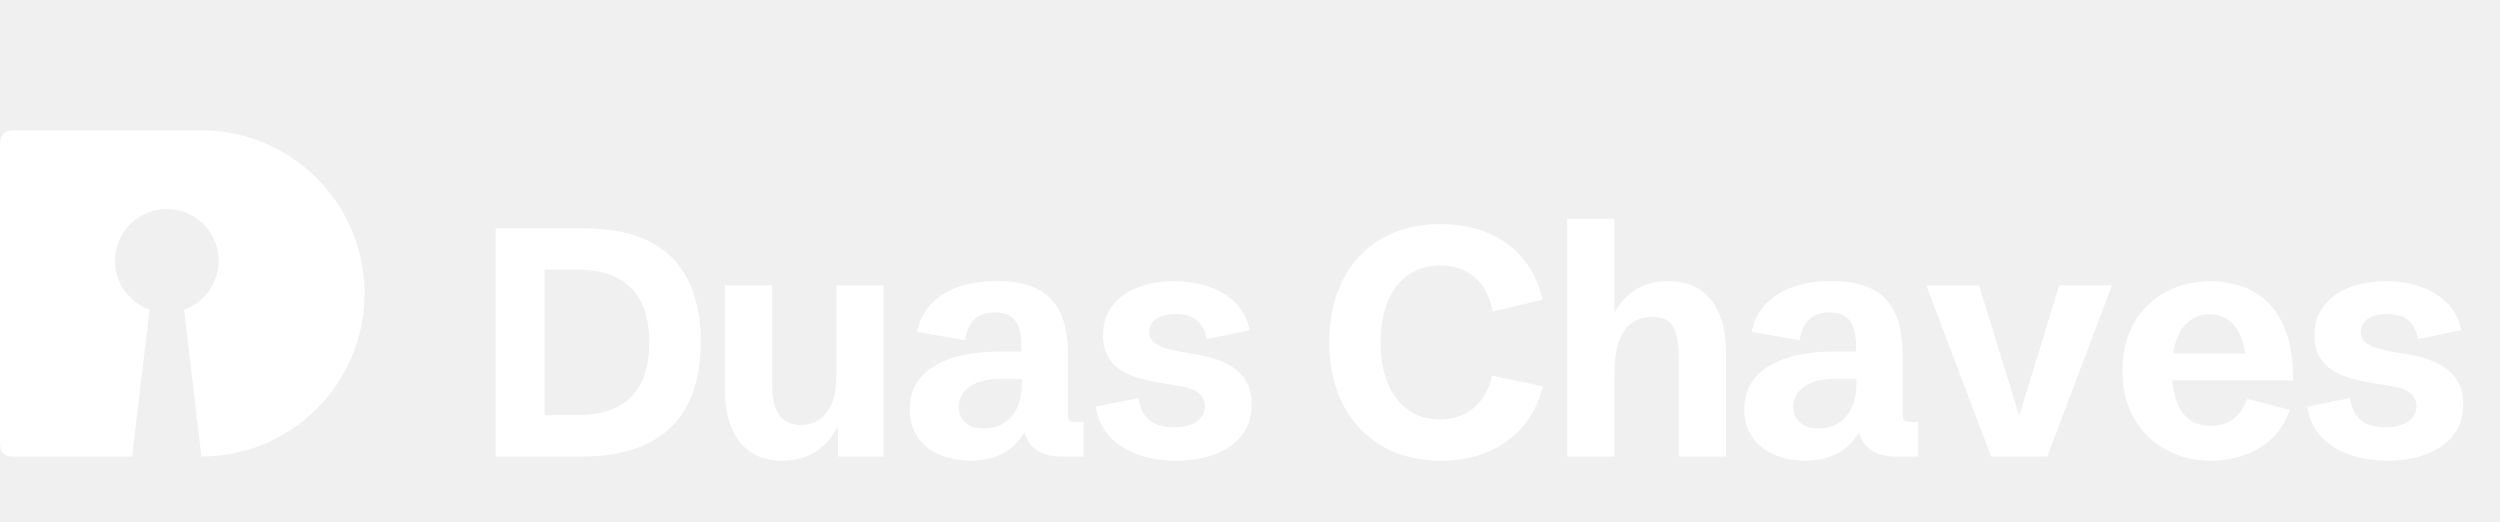
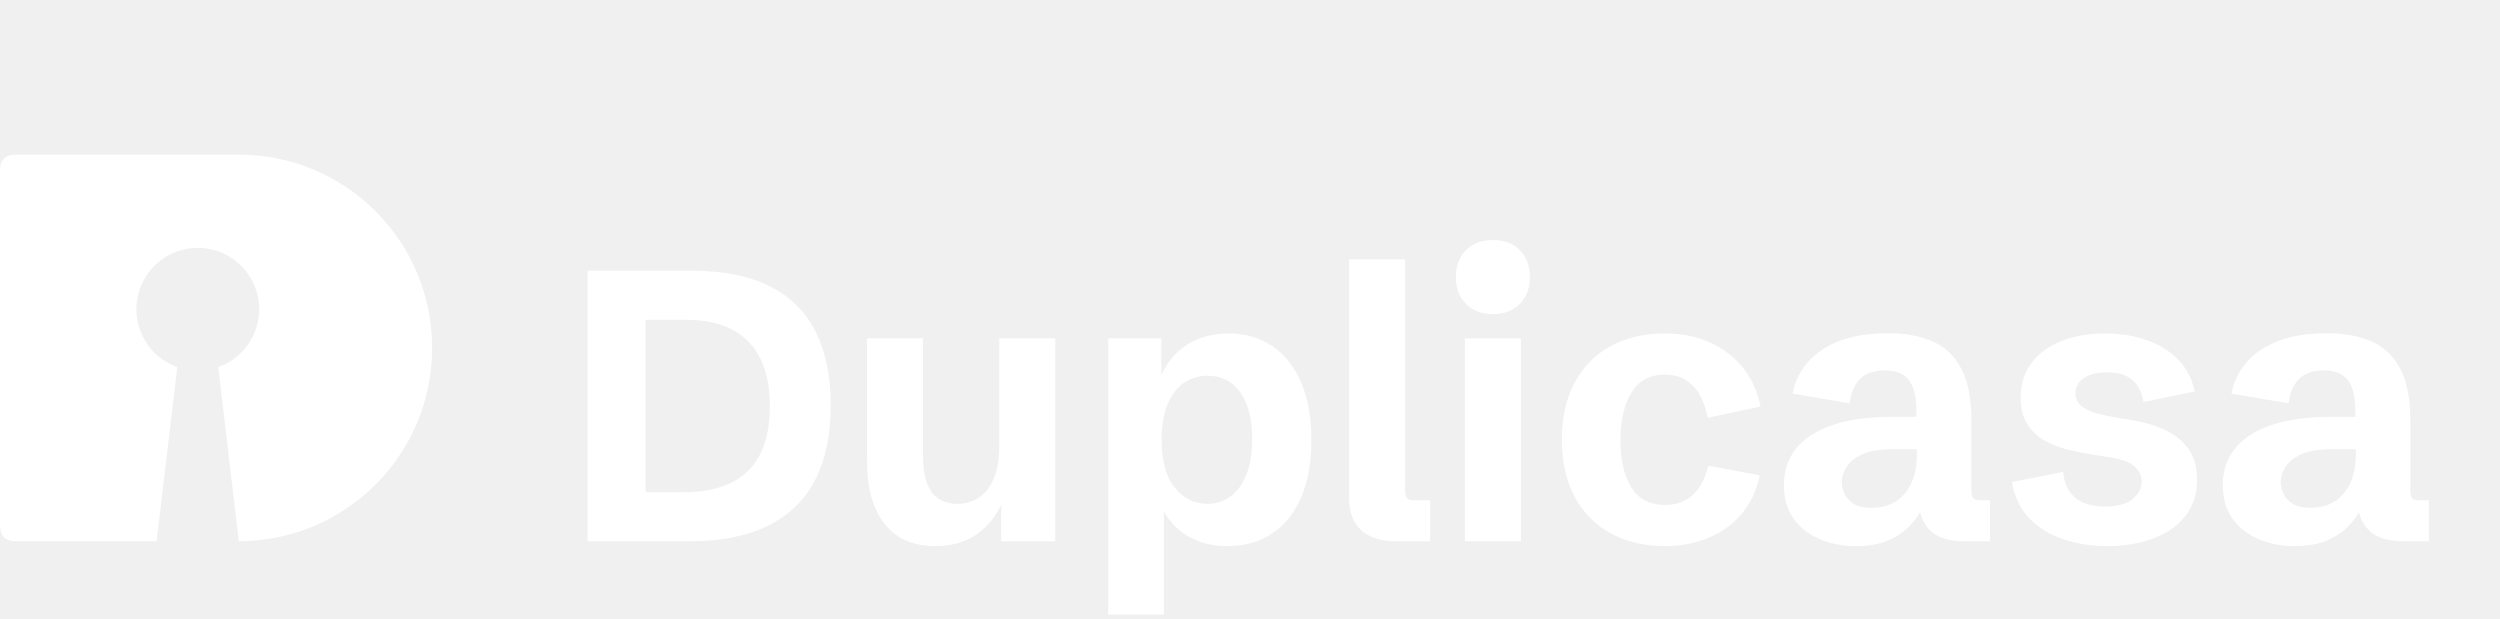
- <svg xmlns="http://www.w3.org/2000/svg" viewBox="0 0 230 48" width="460" height="96" role="img" aria-label="Duas Chaves">
+ <svg xmlns="http://www.w3.org/2000/svg" viewBox="0 0 194 48" width="388" height="96" role="img" aria-label="Duplicasa">
  <path fill="#fff" transform="translate(-4.41 5.82) scale(0.8824)" d="M5 8.4Q5 7 6.4 7H26A17 17 0 0 1 26 41L24.19 25.69A5.4 5.4 0 1 0 20.59 25.69L18.77 41H6.4Q5 41 5 39.6Z" />
-   <path fill="#fff" transform="translate(43.53 42) scale(0.01458)" d="M142.16 0.0V-1440.0H691.4Q950.44 -1440.0 1114.9 -1355.4Q1279.36 -1270.8 1357.64 -1110.74Q1435.92 -950.68 1435.92 -724.4Q1435.92 -485.36 1351.48 -324.2Q1267.039 -163.04 1100.159 -81.52Q933.279 0.0 685.68 0.0ZM450.96 -261.12H653.12Q1111.56 -261.12 1111.56 -720.0Q1111.56 -865.32 1063.18 -967.78Q1014.8 -1070.24 914.98 -1124.56Q815.16 -1178.88 658.84 -1178.88H450.96ZM1951.6 26.24Q1827.4 26.24 1746.64 -30.92Q1665.88 -88.08 1627.04 -189.24Q1588.2 -290.4 1588.2 -421.84V-1080.0H1886.12V-456.68Q1886.12 -326.36 1931.08 -262.62Q1976.04 -198.88 2070.76 -198.88Q2127.44 -198.88 2177.72 -228.44Q2228 -258 2259.94 -327.2Q2291.88 -396.4 2291.88 -515.04V-1080.0H2589.8V0.0H2301.88V-253.44L2309.44 -208.88Q2260.72 -98.8 2170.58 -36.28Q2080.44 26.24 1951.6 26.24ZM3137.36 25.68Q3033.84 25.68 2946.78 -10.5Q2859.72 -46.68 2807.2 -118.96Q2754.68 -191.24 2754.68 -299.04Q2754.68 -415.08 2822.04 -496.24Q2889.4 -577.4 3017.02 -619.9Q3144.64 -662.4 3326.04 -662.4H3478.04L3460.04 -634.88V-697.24Q3460.04 -804.28 3421.2 -856.42Q3382.36 -908.56 3292.28 -908.56Q3205.84 -908.56 3160.36 -863.06Q3114.88 -817.56 3104.72 -733.8L2801.48 -786.32Q2817.76 -876.12 2878.34 -948.74Q2938.92 -1021.36 3046.06 -1064.36Q3153.2 -1107.36 3309.32 -1107.36Q3452.08 -1107.36 3551.1 -1061.78Q3650.12 -1016.2 3701.72 -913.96Q3753.32 -811.72 3753.32 -640.96V-273.96Q3753.32 -240.4 3762.82 -229.4Q3772.32 -218.4 3803.32 -218.4H3852V0.0H3709.72Q3593.56 0.0 3532.72 -58.74Q3471.88 -117.48 3471.88 -226.72V-277.52L3524.32 -257.92Q3511.12 -214.8 3485.88 -165.98Q3460.64 -117.16 3416.6 -73.5Q3372.56 -29.84 3304.3 -2.08Q3236.04 25.68 3137.36 25.68ZM3222.96 -177.6Q3293.08 -177.6 3347 -209.92Q3400.92 -242.24 3431.82 -306.5Q3462.72 -370.76 3462.72 -466.52V-490.08H3336.84Q3230.16 -490.08 3170.46 -462.08Q3110.76 -434.08 3086.88 -393.78Q3063 -353.48 3063 -314.8Q3063 -284.52 3077.32 -252.76Q3091.64 -221 3126.44 -199.3Q3161.24 -177.6 3222.96 -177.6ZM4434.04 26.24Q4312 26.24 4203.9 -9.18Q4095.8 -44.6 4022.16 -119.74Q3948.52 -194.88 3928.08 -315.32L4199.84 -368.92Q4209.16 -277.76 4264.78 -231.44Q4320.4 -185.12 4422.64 -185.12Q4521.64 -185.12 4569.88 -224.48Q4618.12 -263.84 4618.12 -317.28Q4618.12 -363.76 4580.42 -398.04Q4542.72 -432.32 4451.6 -445.96L4353.08 -462Q4295.6 -470.88 4229.92 -486.64Q4164.24 -502.4 4106.06 -533.84Q4047.88 -565.28 4011.22 -620.92Q3974.56 -676.56 3974.56 -765.08Q3974.56 -872.2 4031.74 -948.38Q4088.92 -1024.56 4190.78 -1065.4Q4292.64 -1106.24 4424.4 -1106.24Q4545.44 -1106.24 4645.44 -1070.8Q4745.44 -1035.36 4812.6 -966.68Q4879.76 -898.0 4900 -796.84L4628.2 -740.8Q4621.2 -782.2 4601.58 -818.24Q4581.96 -854.28 4542.14 -876.54Q4502.32 -898.8 4433.72 -898.8Q4356.96 -898.8 4311.52 -868.76Q4266.08 -838.72 4266.08 -787.16Q4266.08 -749.32 4291.66 -725.04Q4317.24 -700.76 4361.62 -686.14Q4406 -671.52 4462.12 -661.56L4574.4 -642.52Q4660.08 -628.88 4737.52 -594.54Q4814.96 -560.2 4863.84 -496.16Q4912.72 -432.12 4912.72 -327.84Q4912.72 -213.0 4850.26 -133.82Q4787.8 -54.64 4679.58 -14.2Q4571.36 26.24 4434.04 26.24ZM6107 26.24Q5892.36 26.24 5733.82 -66.96Q5575.28 -160.16 5488.6 -328.82Q5401.92 -497.48 5401.92 -723.08Q5401.92 -946.04 5487.06 -1113.16Q5572.2 -1280.28 5730.08 -1373.26Q5887.96 -1466.24 6106.12 -1466.24Q6351.36 -1466.24 6522.72 -1343.48Q6694.08 -1220.72 6748.2 -988.68L6434 -915.68Q6404.44 -1060.64 6317.82 -1132.88Q6231.2 -1205.12 6104.8 -1205.12Q5984.16 -1205.12 5899.62 -1145.2Q5815.08 -1085.28 5770.68 -976.48Q5726.28 -867.68 5726.28 -720.44Q5726.28 -571.88 5771.34 -462.36Q5816.4 -352.84 5900.28 -293.58Q5984.16 -234.32 6101.28 -234.32Q6226.92 -234.32 6312.92 -306.08Q6398.92 -377.84 6430.48 -509.32L6751.24 -443.56Q6692.8 -218.2 6522.12 -95.98Q6351.44 26.24 6107 26.24ZM6903.4 0.0V-1500.0H7201.32V-826.56L7183.76 -871.12Q7232.48 -981.64 7322.62 -1043.94Q7412.76 -1106.24 7541.6 -1106.24Q7666.8 -1106.24 7747.06 -1049.08Q7827.32 -991.92 7866.16 -890.98Q7905 -790.04 7905 -658.16V0.0H7607.64V-623.32Q7607.64 -755.84 7572.38 -818.48Q7537.12 -881.12 7440.28 -881.12Q7323.24 -881.12 7262.28 -792.26Q7201.32 -703.4 7201.32 -525.24V0.0ZM8403.56 25.68Q8300.04 25.68 8212.98 -10.5Q8125.92 -46.68 8073.4 -118.96Q8020.88 -191.24 8020.88 -299.04Q8020.88 -415.08 8088.24 -496.24Q8155.6 -577.4 8283.22 -619.9Q8410.84 -662.4 8592.24 -662.4H8744.24L8726.24 -634.88V-697.24Q8726.24 -804.28 8687.4 -856.42Q8648.56 -908.56 8558.48 -908.56Q8472.04 -908.56 8426.56 -863.06Q8381.08 -817.56 8370.92 -733.8L8067.68 -786.32Q8083.96 -876.12 8144.54 -948.74Q8205.12 -1021.36 8312.26 -1064.36Q8419.4 -1107.36 8575.52 -1107.36Q8718.28 -1107.36 8817.3 -1061.78Q8916.32 -1016.2 8967.92 -913.96Q9019.52 -811.72 9019.52 -640.96V-273.96Q9019.52 -240.4 9029.02 -229.4Q9038.52 -218.4 9069.52 -218.4H9118.2V0.0H8975.92Q8859.76 0.0 8798.92 -58.74Q8738.08 -117.48 8738.08 -226.72V-277.52L8790.52 -257.92Q8777.32 -214.8 8752.08 -165.98Q8726.84 -117.16 8682.8 -73.5Q8638.76 -29.84 8570.5 -2.08Q8502.24 25.68 8403.56 25.68ZM8489.16 -177.6Q8559.28 -177.6 8613.2 -209.92Q8667.12 -242.24 8698.02 -306.5Q8728.92 -370.76 8728.92 -466.52V-490.08H8603.04Q8496.36 -490.08 8436.66 -462.08Q8376.96 -434.08 8353.08 -393.78Q8329.2 -353.48 8329.2 -314.8Q8329.2 -284.52 8343.52 -252.76Q8357.84 -221 8392.64 -199.3Q8427.44 -177.6 8489.16 -177.6ZM9578.28 0.0 9169.48 -1080.0H9502.199L9769.6 -212.039H9742.08L10008.04 -1080.0H10340.759L9932.839 0.0ZM10966.28 26.24Q10807.8 26.24 10681.3 -43.04Q10554.8 -112.32 10480.92 -239.66Q10407.04 -367.0 10407.04 -541.24Q10407.04 -714.24 10479.52 -840.96Q10552 -967.68 10677.84 -1036.96Q10803.68 -1106.24 10964.32 -1106.24Q11053.68 -1106.24 11145.22 -1079.02Q11236.76 -1051.8 11313.58 -983.18Q11390.4 -914.56 11437.26 -792.3Q11484.12 -670.04 11484.12 -480.4H10598.48V-650H11218.84L11187.08 -597.08Q11179.28 -704.92 11147.52 -771.04Q11115.76 -837.16 11066.5 -867.26Q11017.24 -897.36 10956.28 -897.36Q10876.96 -897.36 10824.2 -852.34Q10771.44 -807.32 10745.08 -726.88Q10718.72 -646.44 10718.72 -539.68Q10718.72 -379.68 10779.1 -286.76Q10839.48 -193.84 10964.04 -193.84Q11045.6 -193.84 11104.14 -235.68Q11162.68 -277.52 11193.76 -363.6L11463.48 -294.72Q11425.04 -183.36 11348.28 -112.38Q11271.52 -41.4 11171.94 -7.58Q11072.36 26.24 10966.28 26.24ZM12078.32 26.24Q11956.28 26.24 11848.18 -9.18Q11740.08 -44.6 11666.44 -119.74Q11592.8 -194.88 11572.36 -315.32L11844.12 -368.92Q11853.44 -277.76 11909.06 -231.44Q11964.68 -185.12 12066.92 -185.12Q12165.92 -185.12 12214.16 -224.48Q12262.4 -263.84 12262.4 -317.28Q12262.4 -363.76 12224.7 -398.04Q12187 -432.32 12095.88 -445.96L11997.36 -462Q11939.88 -470.88 11874.2 -486.64Q11808.52 -502.4 11750.34 -533.84Q11692.16 -565.28 11655.5 -620.92Q11618.84 -676.56 11618.84 -765.08Q11618.84 -872.2 11676.02 -948.38Q11733.2 -1024.56 11835.06 -1065.4Q11936.92 -1106.24 12068.68 -1106.24Q12189.72 -1106.24 12289.72 -1070.8Q12389.72 -1035.36 12456.88 -966.68Q12524.04 -898.0 12544.28 -796.84L12272.48 -740.8Q12265.48 -782.2 12245.86 -818.24Q12226.24 -854.28 12186.42 -876.54Q12146.6 -898.8 12078 -898.8Q12001.24 -898.8 11955.8 -868.76Q11910.36 -838.72 11910.36 -787.16Q11910.36 -749.32 11935.94 -725.04Q11961.52 -700.76 12005.9 -686.14Q12050.28 -671.52 12106.4 -661.56L12218.68 -642.52Q12304.36 -628.88 12381.8 -594.54Q12459.24 -560.2 12508.12 -496.16Q12557 -432.12 12557 -327.84Q12557 -213.0 12494.54 -133.82Q12432.08 -54.64 12323.86 -14.2Q12215.64 26.24 12078.32 26.24Z" />
+   <path fill="#fff" transform="translate(43.53 42) scale(0.01458)" d="M142 0V-1440H691Q950 -1440 1114.5 -1355.5Q1279 -1271 1357.5 -1111Q1436 -951 1436 -724Q1436 -485 1351.5 -324Q1267 -163 1100 -81.5Q933 0 686 0ZM451 -261H653Q1112 -261 1112 -720Q1112 -865 1063.5 -967.5Q1015 -1070 915 -1124.5Q815 -1179 659 -1179H451ZM1993 26Q1868 26 1787.5 -31Q1707 -88 1668 -189Q1629 -290 1629 -422V-1080H1927V-457Q1927 -326 1972 -262.5Q2017 -199 2112 -199Q2168 -199 2218.5 -228.5Q2269 -258 2301 -327Q2333 -396 2333 -515V-1080H2631V0H2343V-253L2350 -209Q2302 -99 2211.5 -36.5Q2121 26 1993 26ZM2913 390V-1080H3195V-863L3192 -879Q3248 -997 3341.5 -1051.5Q3435 -1106 3551 -1106Q3687 -1106 3786.5 -1038.5Q3886 -971 3940 -843.5Q3994 -716 3994 -538Q3994 -360 3939.5 -233.5Q3885 -107 3784.5 -40.5Q3684 26 3546 26Q3426 26 3332.5 -29.5Q3239 -85 3181 -210L3209 -212V390ZM3440 -199Q3549 -199 3614 -290.5Q3679 -382 3679 -544Q3679 -704 3615.5 -792.5Q3552 -881 3442 -881Q3373 -881 3317.5 -844Q3262 -807 3229.5 -731.5Q3197 -656 3197 -542Q3197 -371 3267 -285Q3337 -199 3440 -199ZM4444 0Q4324 0 4259.5 -58.5Q4195 -117 4195 -227V-1500H4493V-274Q4493 -241 4502.5 -229.5Q4512 -218 4543 -218H4626V0ZM4811 0V-1080H5109V0ZM4960 -1209Q4871 -1209 4817 -1263Q4763 -1317 4763 -1406Q4763 -1496 4817 -1549.5Q4871 -1603 4960 -1603Q5050 -1603 5103.5 -1549.5Q5157 -1496 5157 -1406Q5157 -1317 5103.5 -1263Q5050 -1209 4960 -1209ZM5880 26Q5710 26 5585.5 -43Q5461 -112 5394 -239Q5327 -366 5327 -541Q5327 -715 5394 -842Q5461 -969 5585 -1037.5Q5709 -1106 5879 -1106Q6001 -1106 6106 -1062Q6211 -1018 6284.5 -931.5Q6358 -845 6385 -717L6103 -657Q6081 -772 6023 -829.5Q5965 -887 5877 -887Q5756 -887 5697.5 -791Q5639 -695 5639 -537Q5639 -380 5697 -286.5Q5755 -193 5878 -193Q5963 -193 6021.5 -244.5Q6080 -296 6107 -402L6380 -351Q6360 -253 6311 -181.5Q6262 -110 6193.5 -64.5Q6125 -19 6045 3.5Q5965 26 5880 26ZM6891 26Q6788 26 6701 -10.5Q6614 -47 6561.5 -119Q6509 -191 6509 -299Q6509 -415 6576 -496Q6643 -577 6771 -619.5Q6899 -662 7080 -662H7232L7214 -635V-697Q7214 -804 7175 -856.5Q7136 -909 7046 -909Q6960 -909 6914.5 -863.5Q6869 -818 6859 -734L6555 -786Q6572 -876 6632.5 -948.5Q6693 -1021 6800 -1064Q6907 -1107 7063 -1107Q7206 -1107 7305 -1061.5Q7404 -1016 7455.5 -914Q7507 -812 7507 -641V-274Q7507 -240 7516.5 -229Q7526 -218 7557 -218H7606V0H7464Q7347 0 7286.5 -58.5Q7226 -117 7226 -227V-278L7278 -258Q7265 -215 7240 -166Q7215 -117 7170.5 -73.5Q7126 -30 7058 -2Q6990 26 6891 26ZM6977 -178Q7047 -178 7101 -210Q7155 -242 7186 -306.5Q7217 -371 7217 -467V-490H7091Q6984 -490 6924.5 -462Q6865 -434 6841 -393.5Q6817 -353 6817 -315Q6817 -285 6831.5 -253Q6846 -221 6880.5 -199.5Q6915 -178 6977 -178ZM8229 26Q8107 26 7999 -9.5Q7891 -45 7817 -120Q7743 -195 7723 -315L7995 -369Q8004 -278 8059.5 -231.5Q8115 -185 8218 -185Q8317 -185 8365 -224.5Q8413 -264 8413 -317Q8413 -364 8375.5 -398Q8338 -432 8246 -446L8148 -462Q8090 -471 8024.5 -486.5Q7959 -502 7901 -533.5Q7843 -565 7806 -621Q7769 -677 7769 -765Q7769 -872 7826.5 -948.5Q7884 -1025 7986 -1065.5Q8088 -1106 8219 -1106Q8340 -1106 8440 -1070.5Q8540 -1035 8607.5 -966.5Q8675 -898 8695 -797L8423 -741Q8416 -782 8396.5 -818Q8377 -854 8337 -876.5Q8297 -899 8229 -899Q8152 -899 8106.5 -869Q8061 -839 8061 -787Q8061 -749 8086.5 -725Q8112 -701 8156.5 -686.5Q8201 -672 8257 -662L8369 -643Q8455 -629 8532.5 -594.5Q8610 -560 8659 -496Q8708 -432 8708 -328Q8708 -213 8645.5 -134Q8583 -55 8474.5 -14.5Q8366 26 8229 26ZM9227 26Q9124 26 9037 -10.5Q8950 -47 8897.5 -119Q8845 -191 8845 -299Q8845 -415 8912 -496Q8979 -577 9107 -619.5Q9235 -662 9416 -662H9568L9550 -635V-697Q9550 -804 9511 -856.5Q9472 -909 9382 -909Q9296 -909 9250.5 -863.5Q9205 -818 9195 -734L8891 -786Q8908 -876 8968.5 -948.5Q9029 -1021 9136 -1064Q9243 -1107 9399 -1107Q9542 -1107 9641 -1061.5Q9740 -1016 9791.5 -914Q9843 -812 9843 -641V-274Q9843 -240 9852.5 -229Q9862 -218 9893 -218H9942V0H9800Q9683 0 9622.5 -58.5Q9562 -117 9562 -227V-278L9614 -258Q9601 -215 9576 -166Q9551 -117 9506.5 -73.5Q9462 -30 9394 -2Q9326 26 9227 26ZM9313 -178Q9383 -178 9437 -210Q9491 -242 9522 -306.5Q9553 -371 9553 -467V-490H9427Q9320 -490 9260.5 -462Q9201 -434 9177 -393.5Q9153 -353 9153 -315Q9153 -285 9167.5 -253Q9182 -221 9216.5 -199.5Q9251 -178 9313 -178Z" />
</svg>
